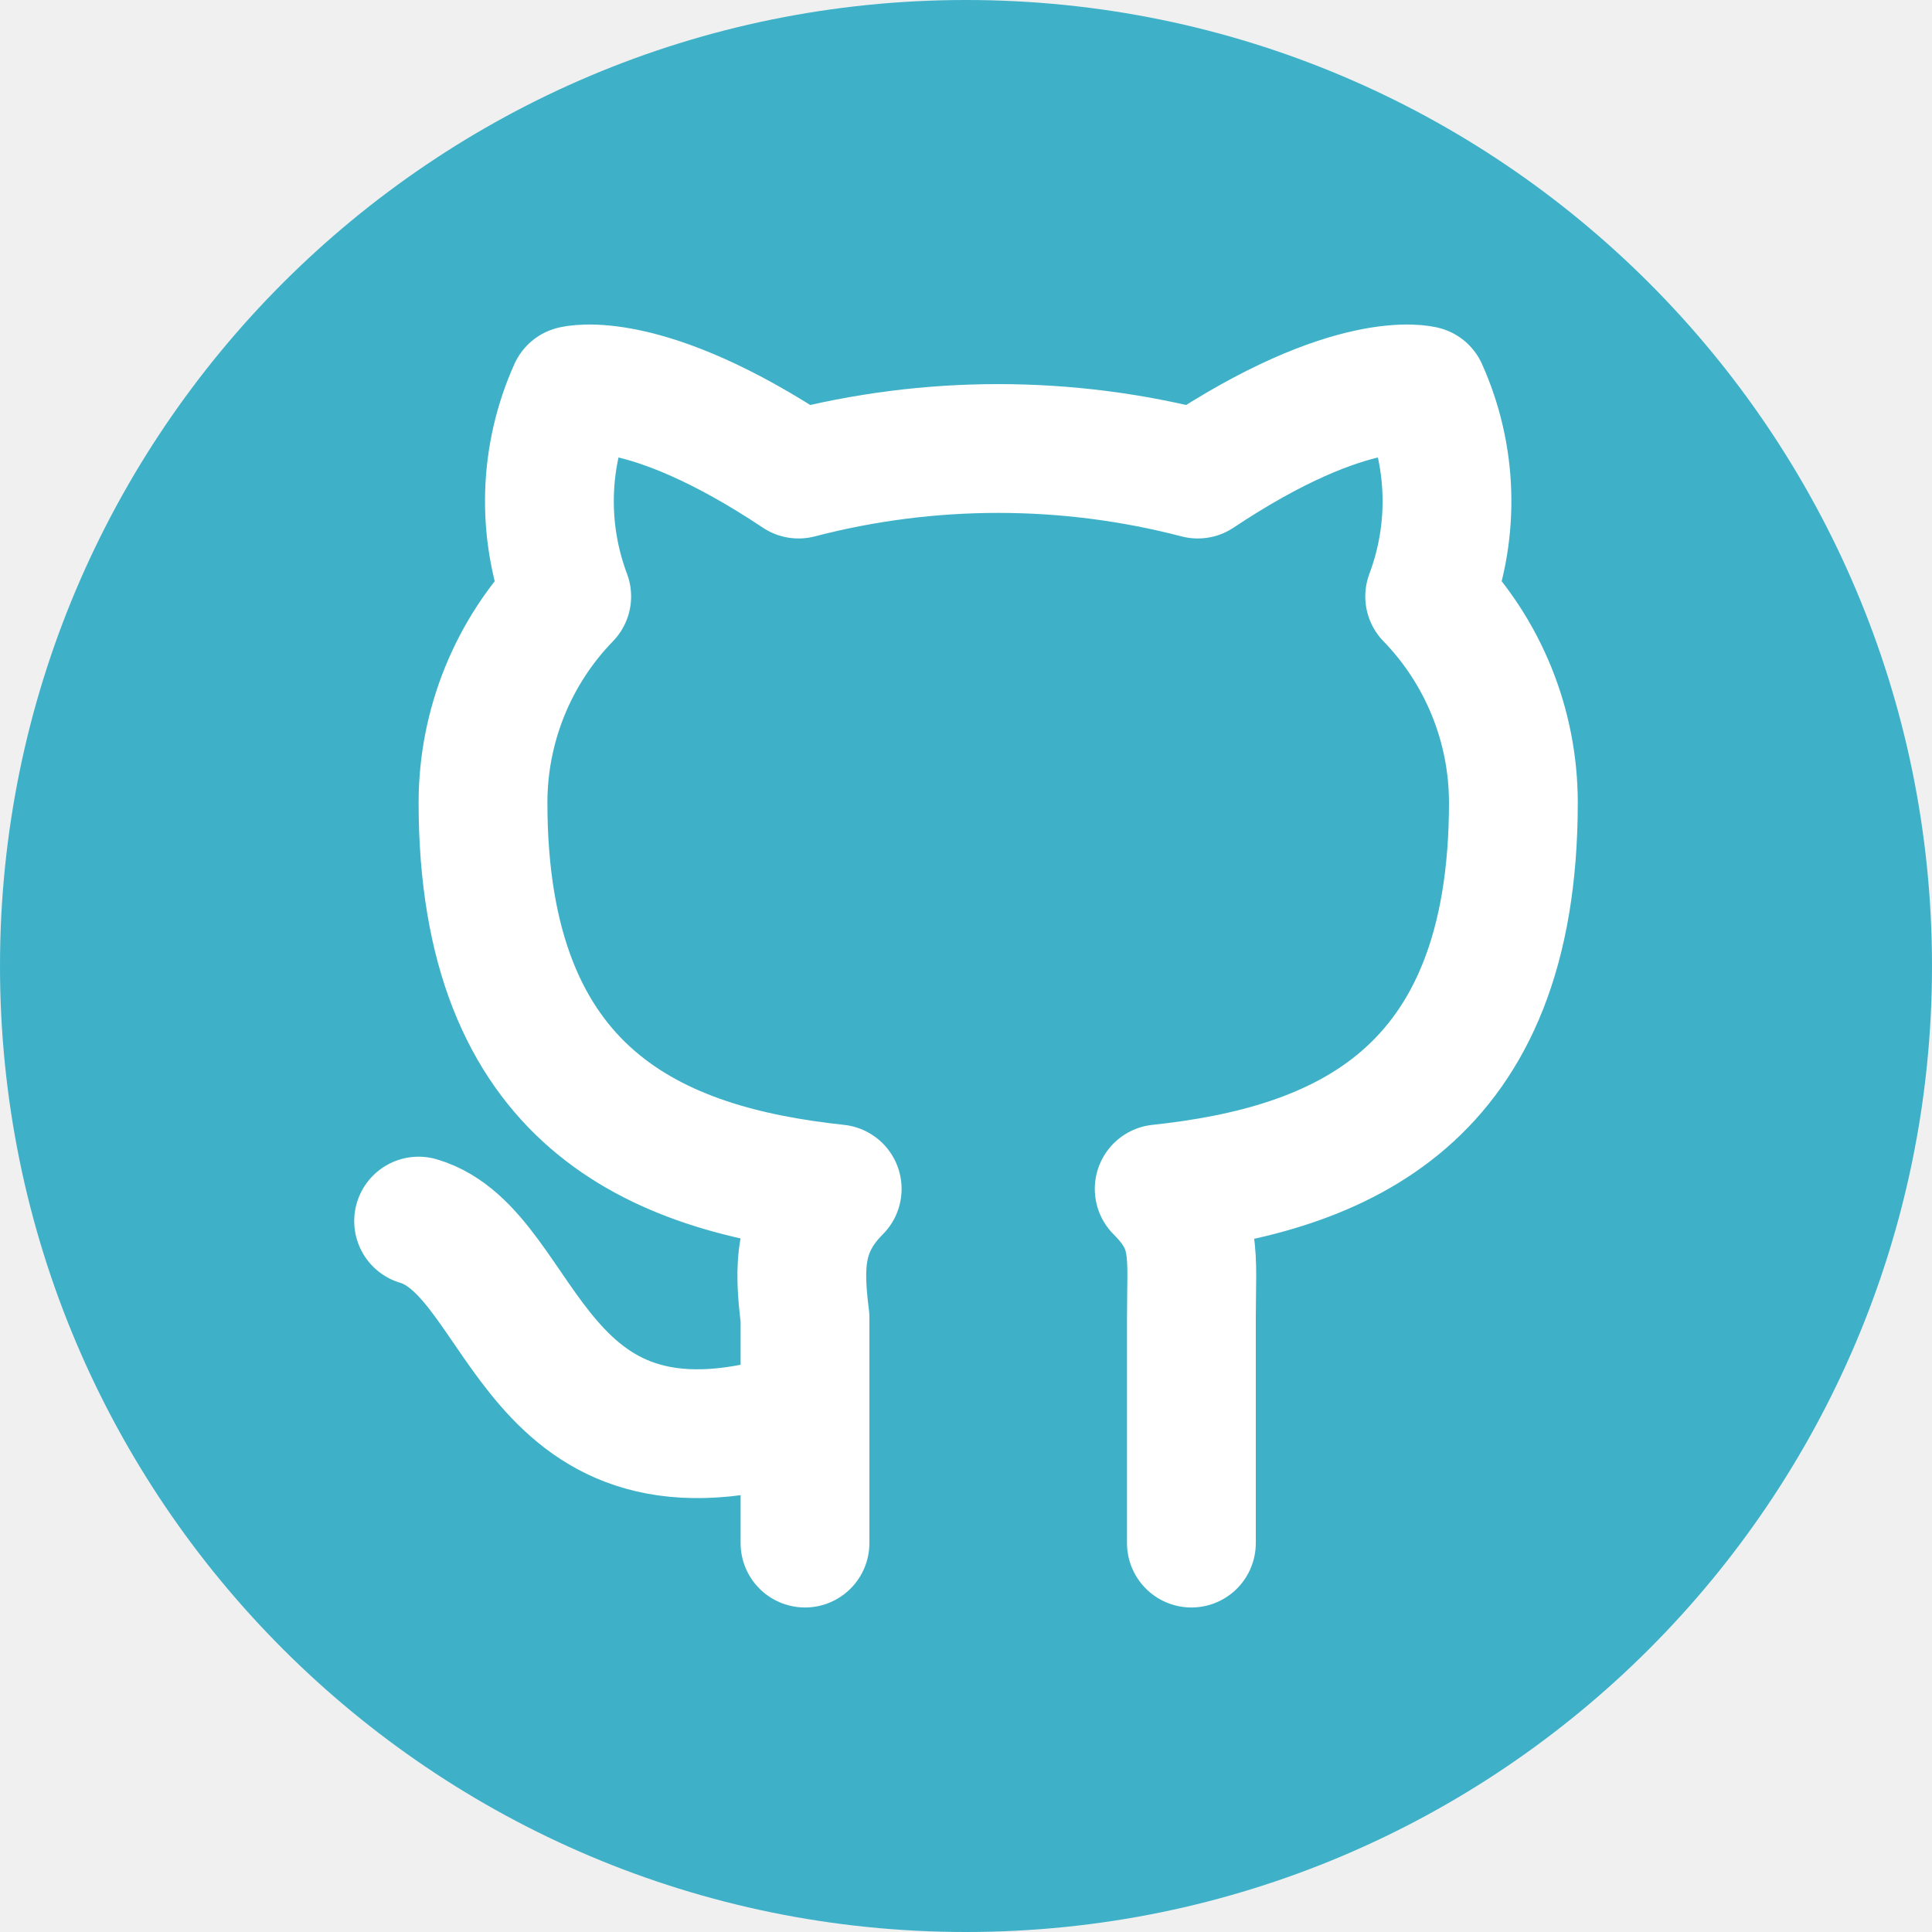
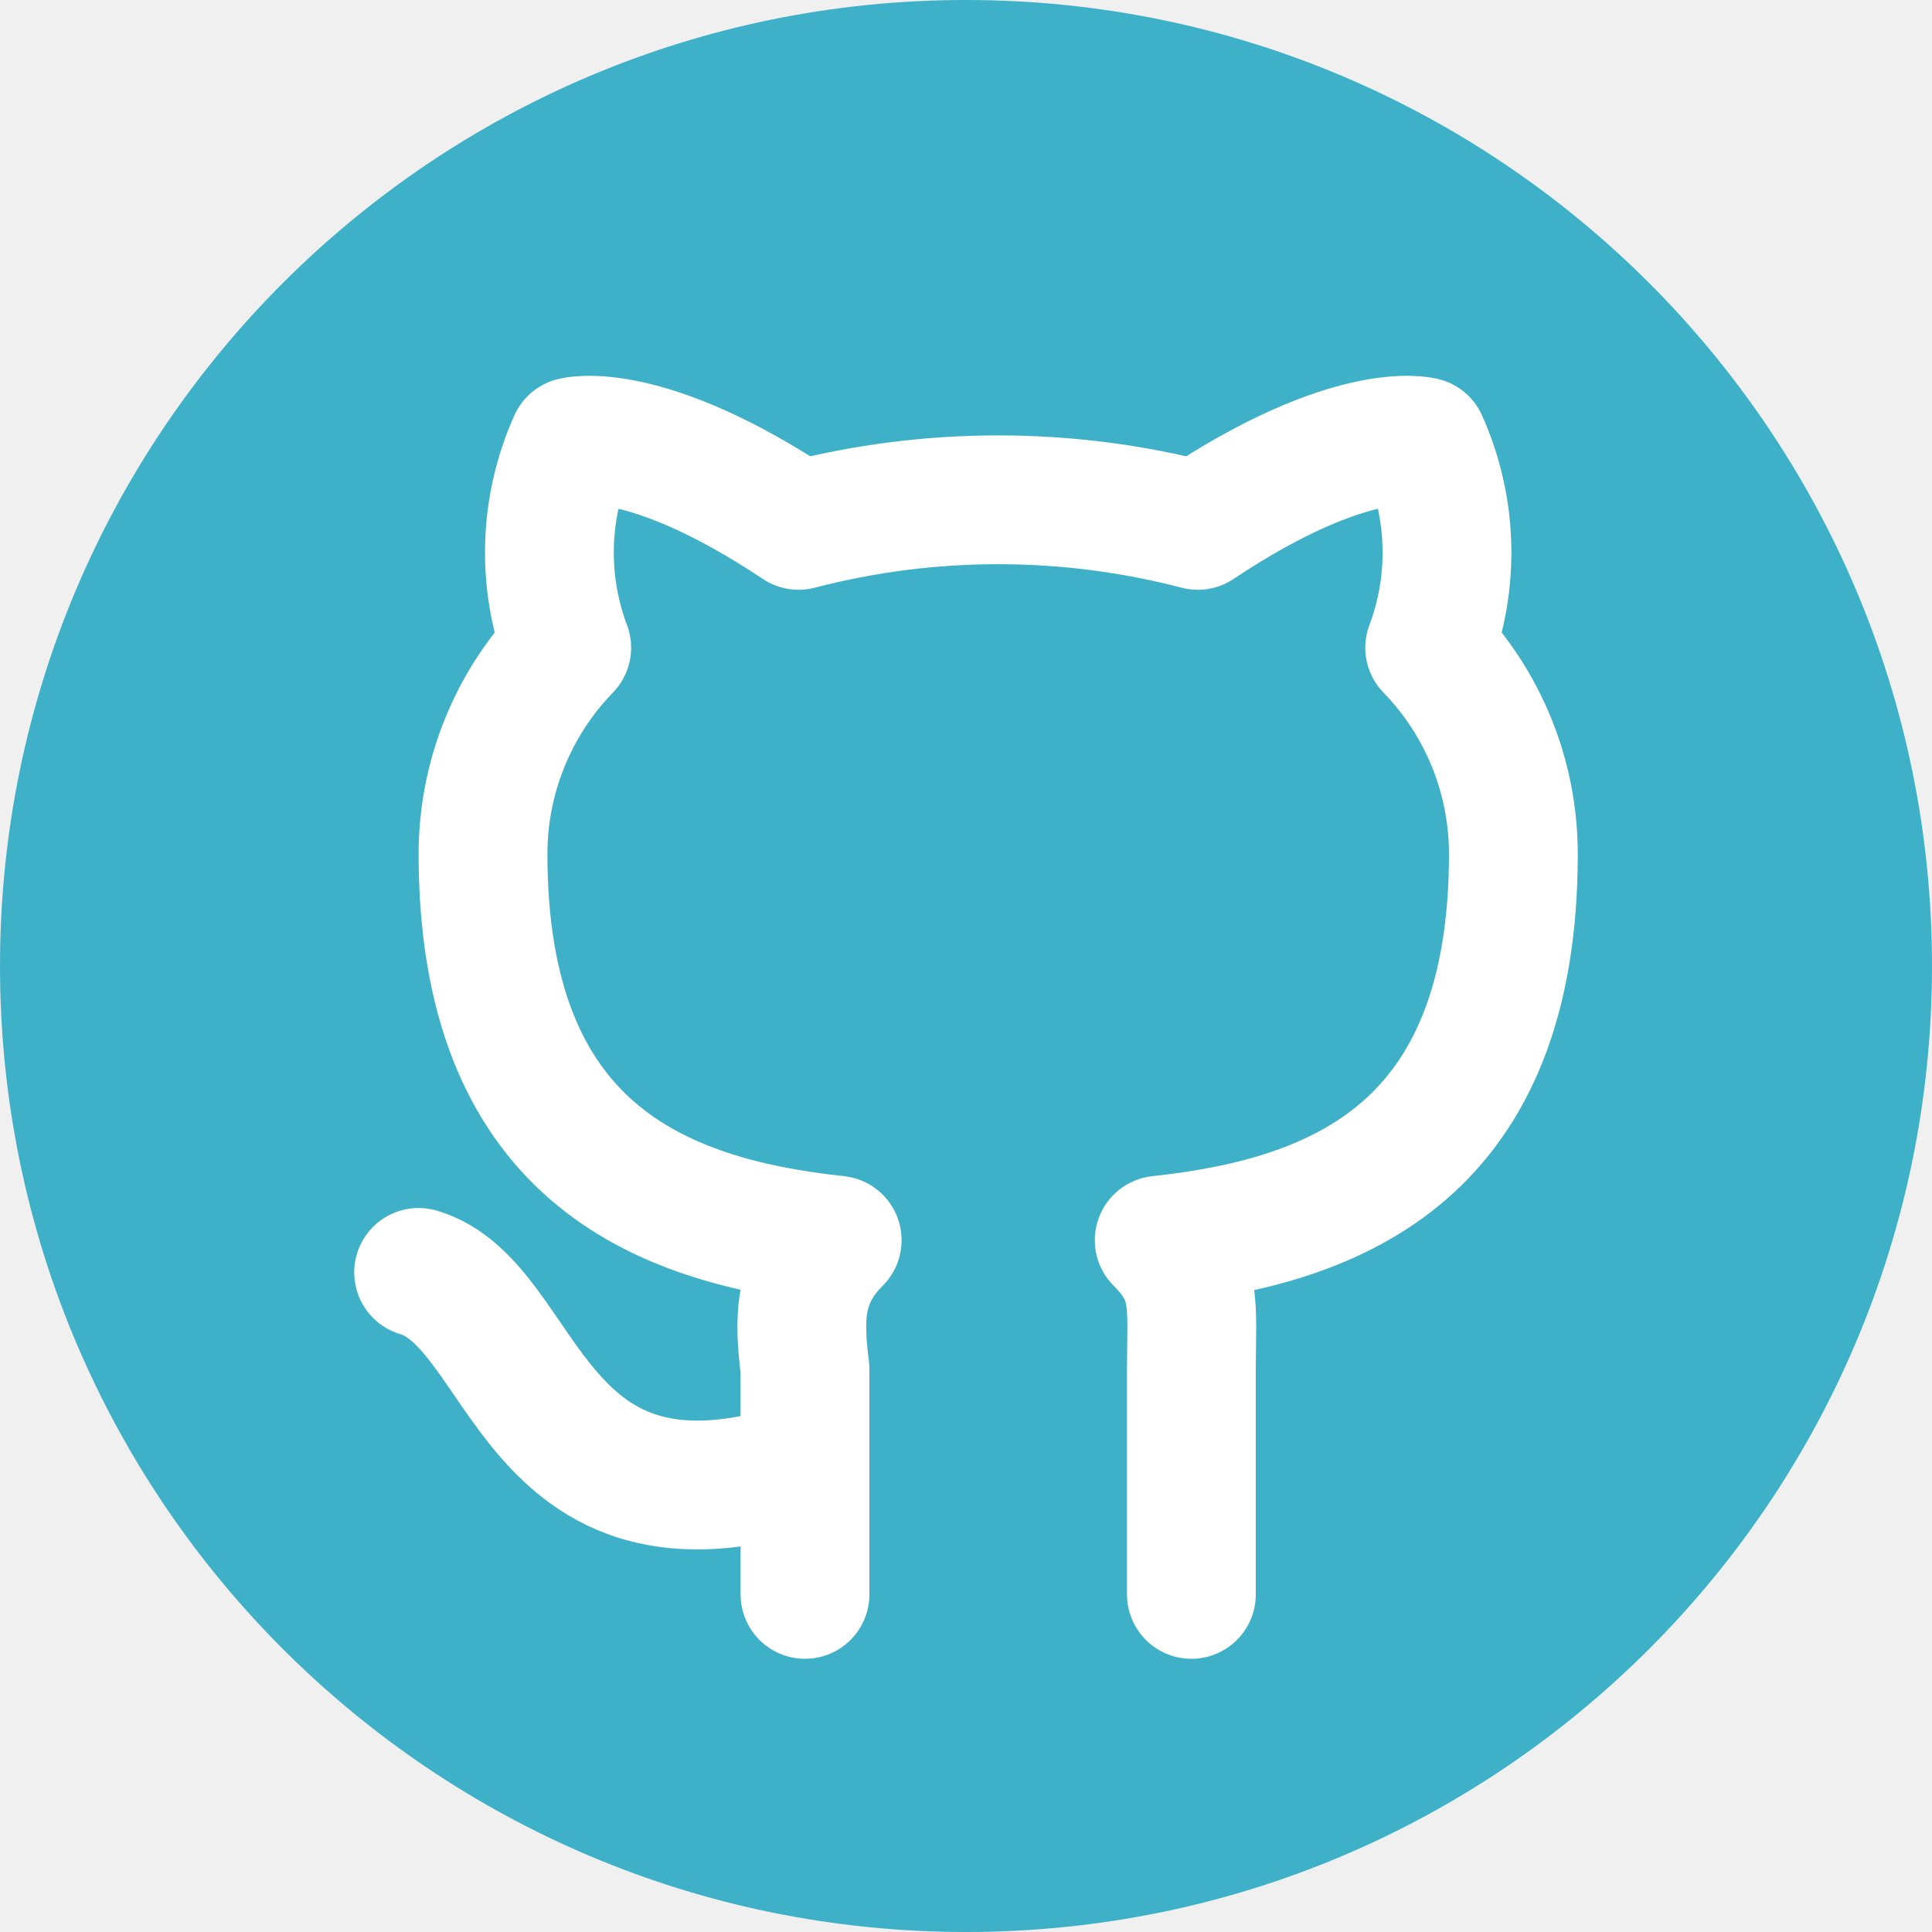
<svg xmlns="http://www.w3.org/2000/svg" class="icon icon-tabler icon-tabler-brand-github" width="256" height="256" viewBox="0 0 256 256" stroke-width="2" stroke="currentColor" fill="none" stroke-linecap="round" stroke-linejoin="round" version="1.1" id="svg1887">
  <defs id="defs1891" />
  <circle style="fill:#3eb1c8;fill-opacity:1;stroke:none;stroke-width:10;stroke-dasharray:none;stroke-opacity:1" id="path3868" cx="128" cy="128" r="128" />
  <path stroke="none" d="M 0,0 H 24 V 24 H 0 Z" fill="none" id="path1883" />
-   <path d="M 106.667,187.401 C 69.975,199.347 69.975,166.068 55.468,161.801 m 102.398,42.666 v -29.866 c 0,-8.533 0.853,-11.946 -4.267,-17.066 23.893,-2.56 46.932,-11.946 46.932,-51.199 A 39.252,39.252 0 0 0 189.439,79.03 35.839,35.839 0 0 0 188.585,51.724 c 0,0 -9.386,-2.56 -29.866,11.093 a 104.958,104.958 0 0 0 -52.906,0 C 85.334,49.164 75.948,51.724 75.948,51.724 A 35.839,35.839 0 0 0 75.094,79.03 39.252,39.252 0 0 0 64.001,106.336 c 0,39.252 23.04,48.639 46.932,51.199 -5.12,5.12 -5.12,10.24 -4.267,17.066 v 29.866" id="path1885" style="fill:none;stroke:#ffffff;stroke-width:17.066;stroke-opacity:1" />
+   <path d="M 106.667,194.199 C 69.975,206.145 69.975,172.866 55.468,168.599 m 102.398,42.666 v -29.866 c 0,-8.533 0.853,-11.946 -4.267,-17.066 23.893,-2.56 46.932,-11.946 46.932,-51.199 A 39.252,39.252 0 0 0 189.439,85.828 35.839,35.839 0 0 0 188.585,58.521 c 0,0 -9.386,-2.56 -29.866,11.093 a 104.958,104.958 0 0 0 -52.906,0 C 85.334,55.962 75.948,58.521 75.948,58.521 A 35.839,35.839 0 0 0 75.094,85.828 39.252,39.252 0 0 0 64.001,113.134 c 0,39.252 23.04,48.639 46.932,51.199 -5.12,5.12 -5.12,10.24 -4.267,17.066 v 29.866" id="path1885" style="fill:none;stroke:#ffffff;stroke-width:17.066;stroke-opacity:1" />
</svg>
